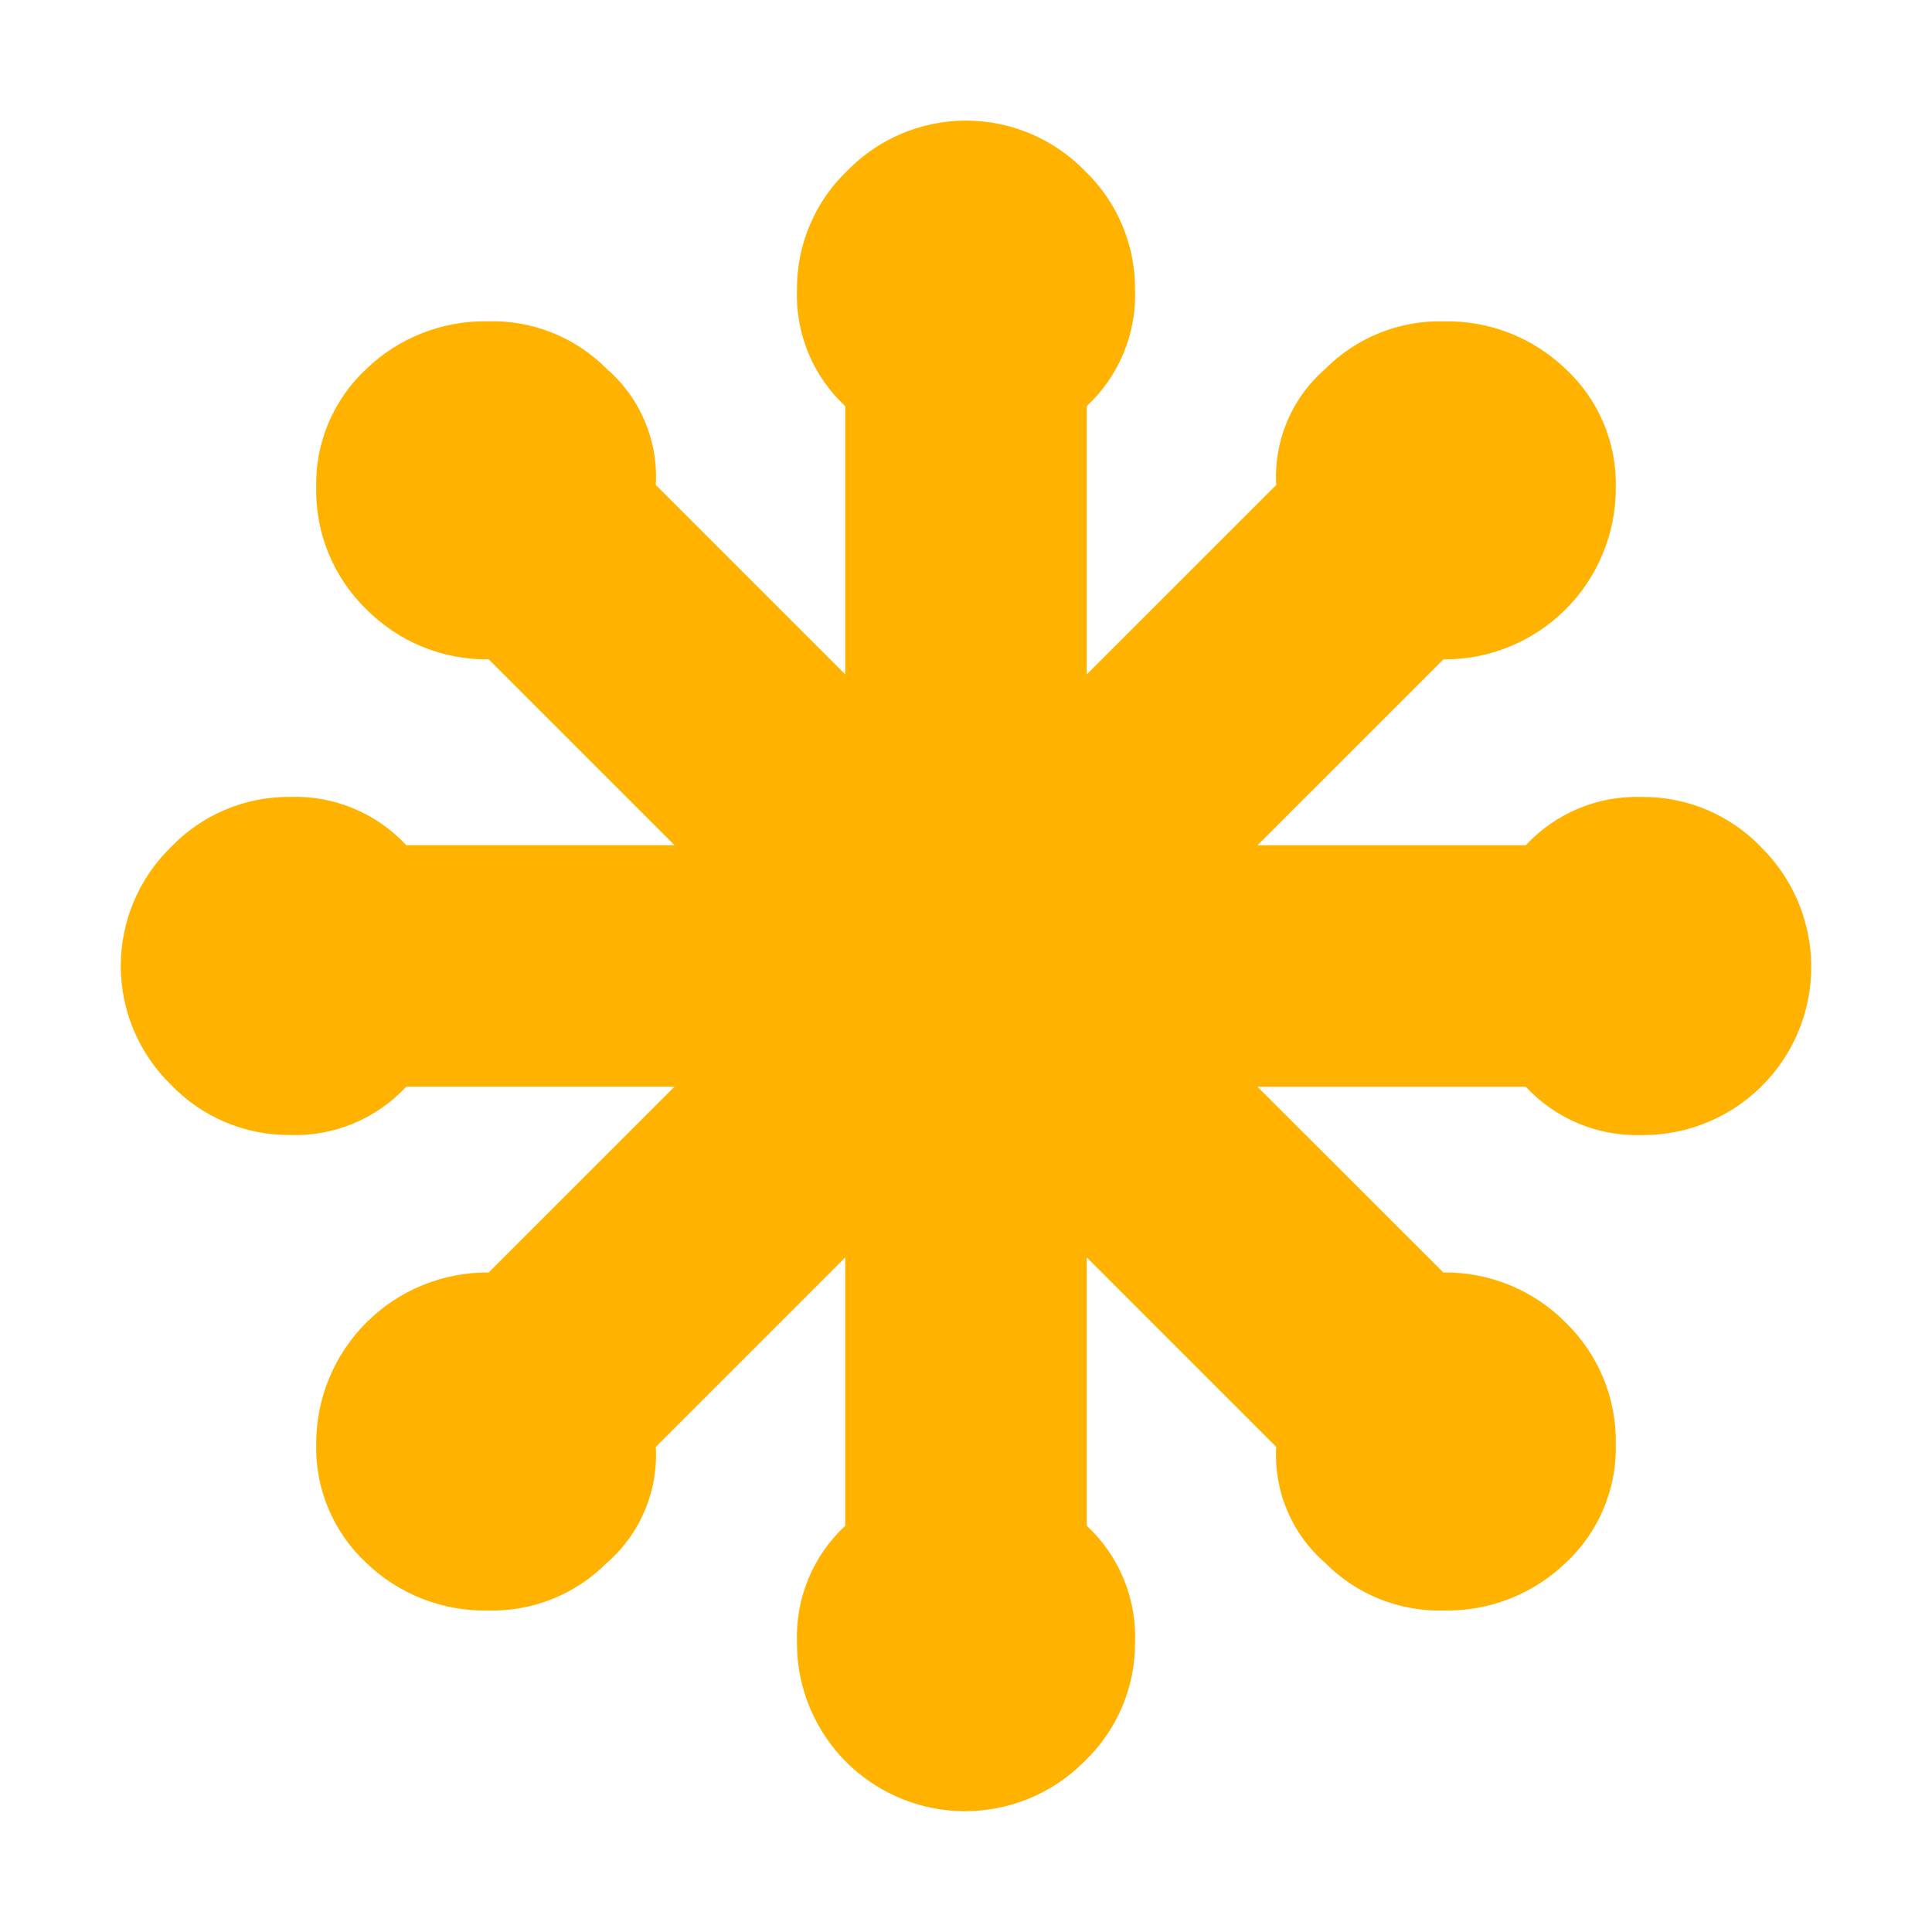
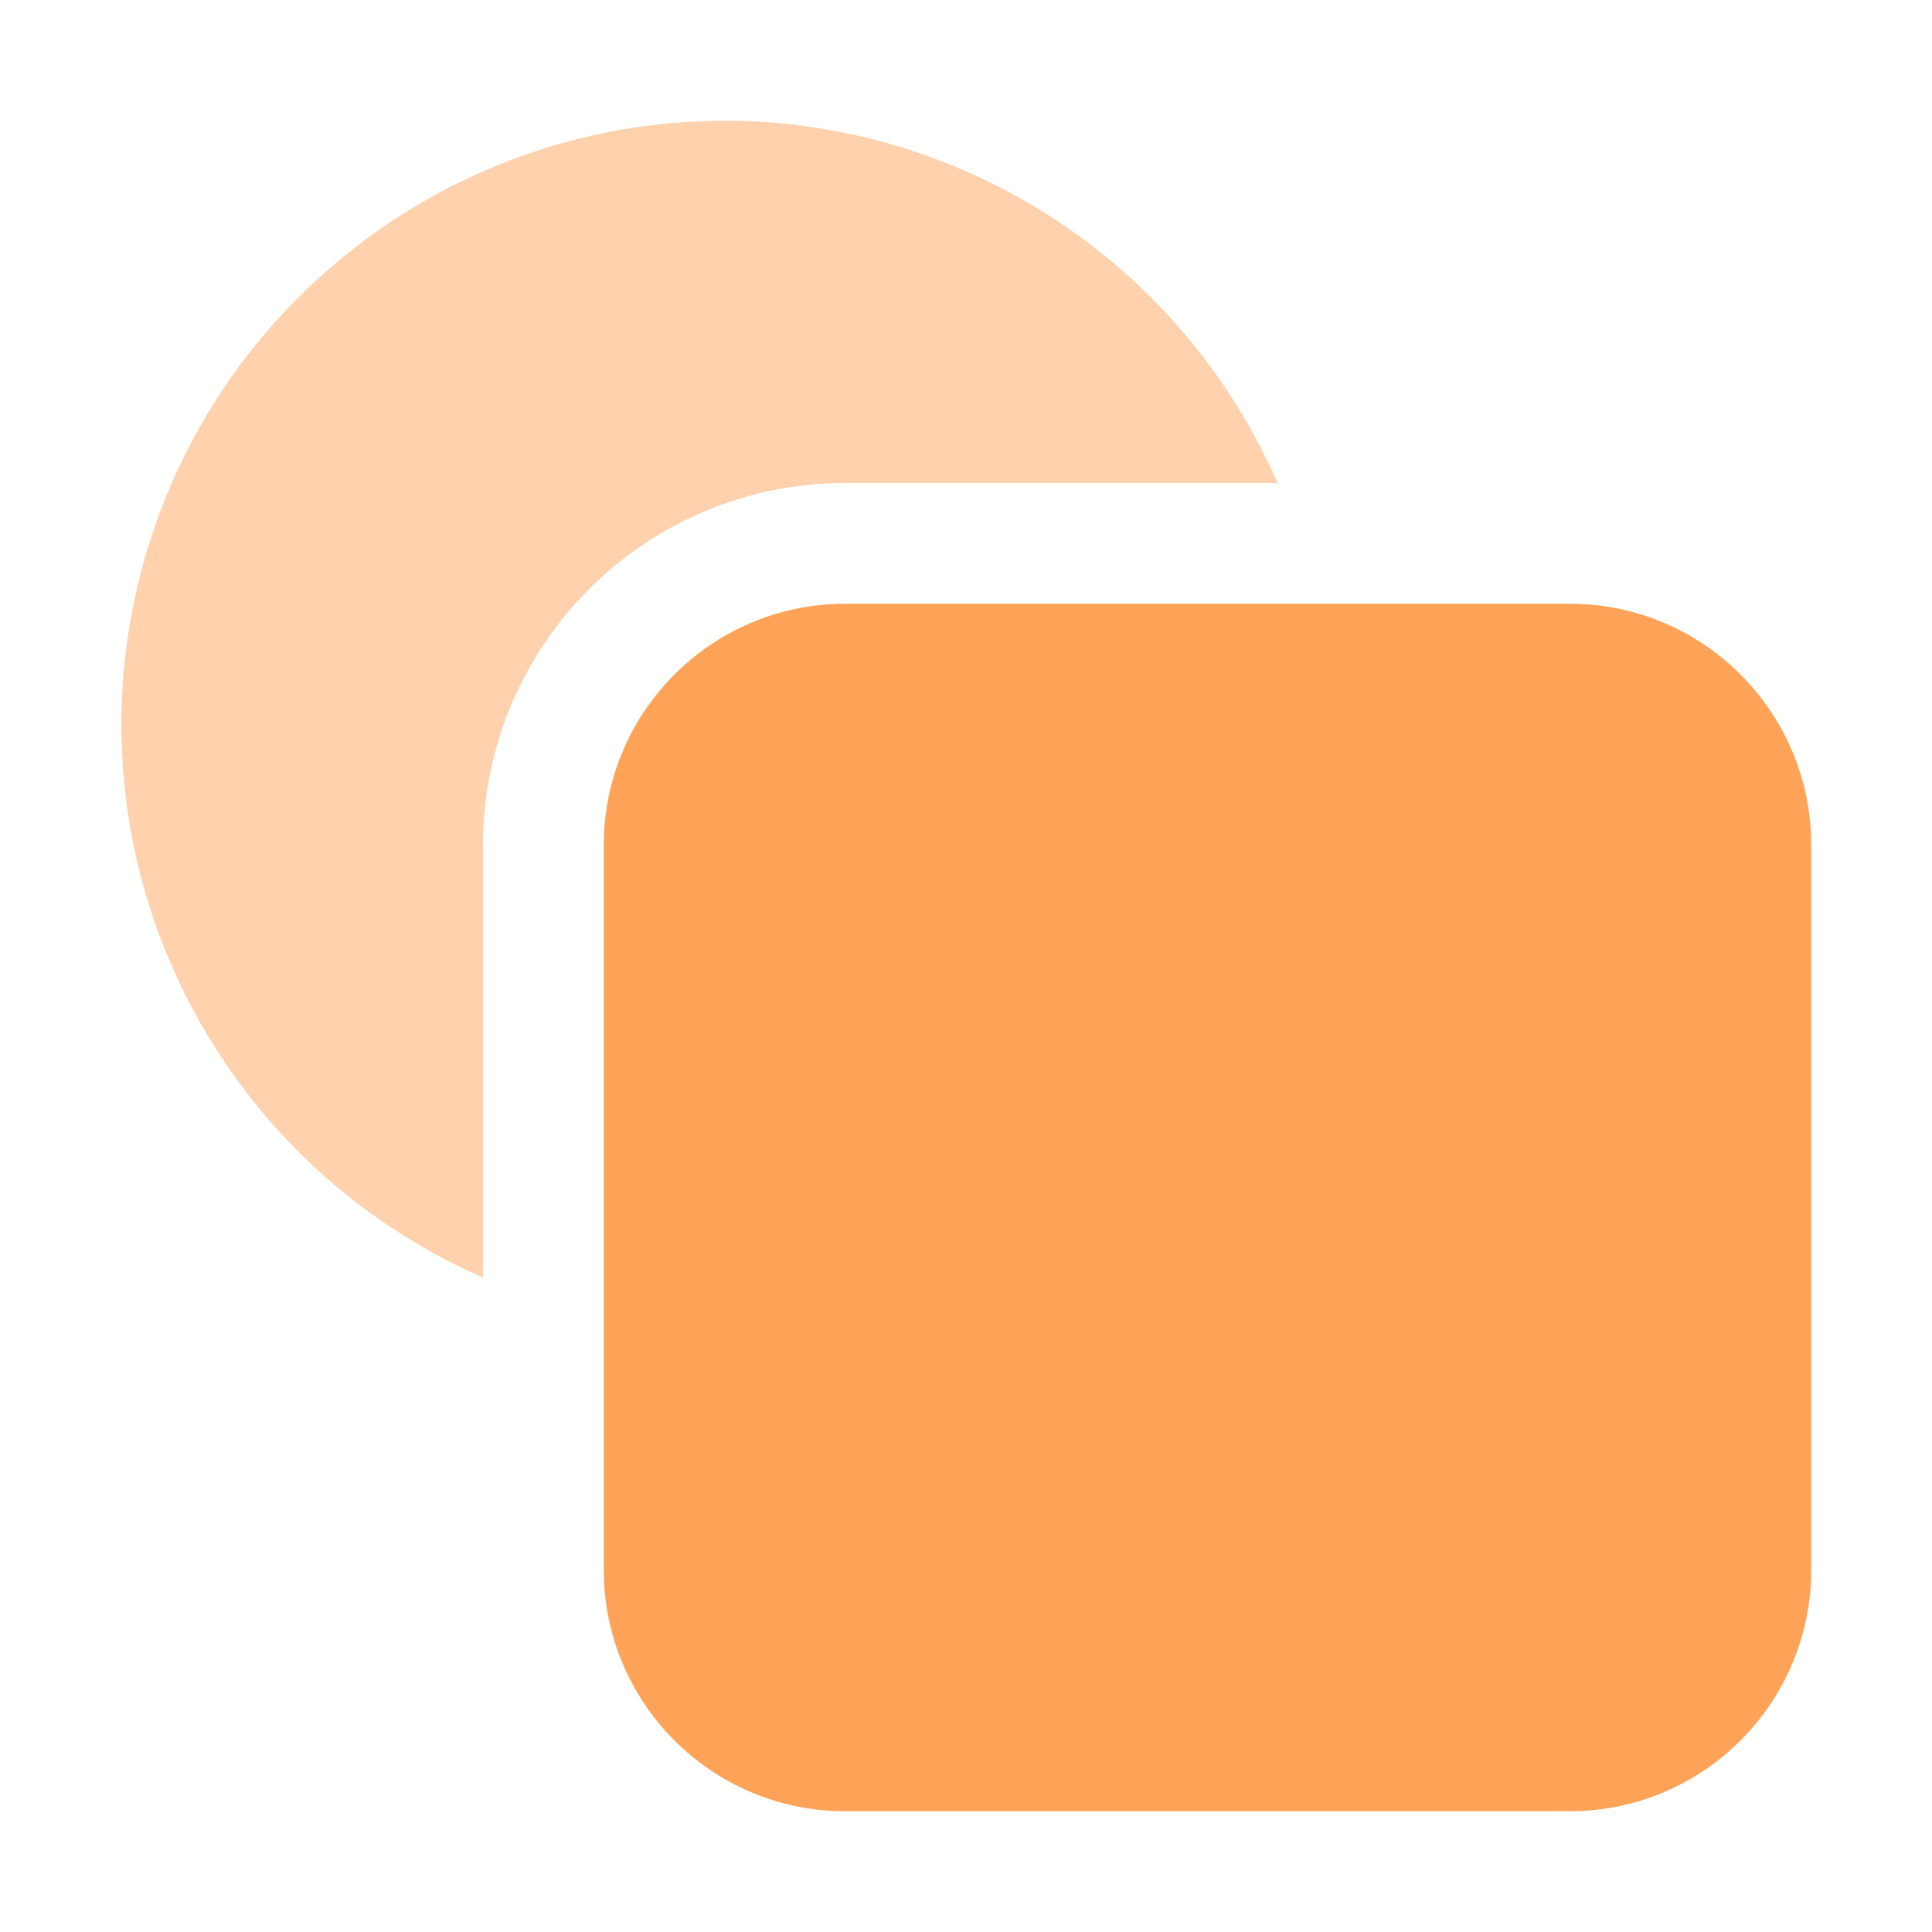
- <svg xmlns="http://www.w3.org/2000/svg" viewBox="0 0 32 32">
-   <path fill="#ffb300" d="M29.168 14.03a2.7 2.7 0 0 0-1.968-.83 2.51 2.51 0 0 0-1.929.8h-4.443l3.078-3.078a2.835 2.835 0 0 0 2.857-2.842 2.6 2.6 0 0 0-.831-1.969 2.82 2.82 0 0 0-2.014-.788 2.67 2.67 0 0 0-1.968.788 2.36 2.36 0 0 0-.812 1.922L18 11.17V6.726a2.51 2.51 0 0 0 .8-1.929 2.7 2.7 0 0 0-.832-1.968 2.745 2.745 0 0 0-3.936 0 2.7 2.7 0 0 0-.832 1.968 2.51 2.51 0 0 0 .8 1.93v4.443l-3.138-3.138a2.36 2.36 0 0 0-.812-1.922 2.66 2.66 0 0 0-1.968-.788 2.83 2.83 0 0 0-2.014.788 2.6 2.6 0 0 0-.831 1.969 2.74 2.74 0 0 0 .831 2.013 2.8 2.8 0 0 0 2.026.829l3.078 3.078H6.729a2.51 2.51 0 0 0-1.929-.8 2.7 2.7 0 0 0-1.968.831 2.745 2.745 0 0 0 0 3.937 2.7 2.7 0 0 0 1.968.832 2.51 2.51 0 0 0 1.929-.8h4.443l-3.078 3.077a2.835 2.835 0 0 0-2.857 2.842 2.6 2.6 0 0 0 .831 1.969 2.82 2.82 0 0 0 2.014.788 2.67 2.67 0 0 0 1.968-.788 2.36 2.36 0 0 0 .812-1.922L14 20.827v4.444a2.51 2.51 0 0 0-.8 1.929 2.784 2.784 0 0 0 4.768 1.968A2.7 2.7 0 0 0 18.8 27.2a2.51 2.51 0 0 0-.8-1.929v-4.444l3.138 3.138a2.36 2.36 0 0 0 .812 1.922 2.66 2.66 0 0 0 1.968.788 2.83 2.83 0 0 0 2.014-.788 2.6 2.6 0 0 0 .831-1.969 2.74 2.74 0 0 0-.831-2.013 2.8 2.8 0 0 0-2.026-.829L20.828 18h4.443a2.51 2.51 0 0 0 1.93.8 2.784 2.784 0 0 0 1.967-4.769Z" />
+ <svg xmlns="http://www.w3.org/2000/svg" viewBox="0 0 16 16" fill="#ffa359" color="#ffa359">
+   <path fill="currentColor" d="M5 7a2 2 0 0 1 2-2h6a2 2 0 0 1 2 2v6a2 2 0 0 1-2 2H7a2 2 0 0 1-2-2z" />
+   <path fill="currentColor" d="M6 1a5 5 0 0 1 4.58 3H7a3 3 0 0 0-3 3v3.58A5 5 0 0 1 6 1" opacity=".5" />
</svg>
